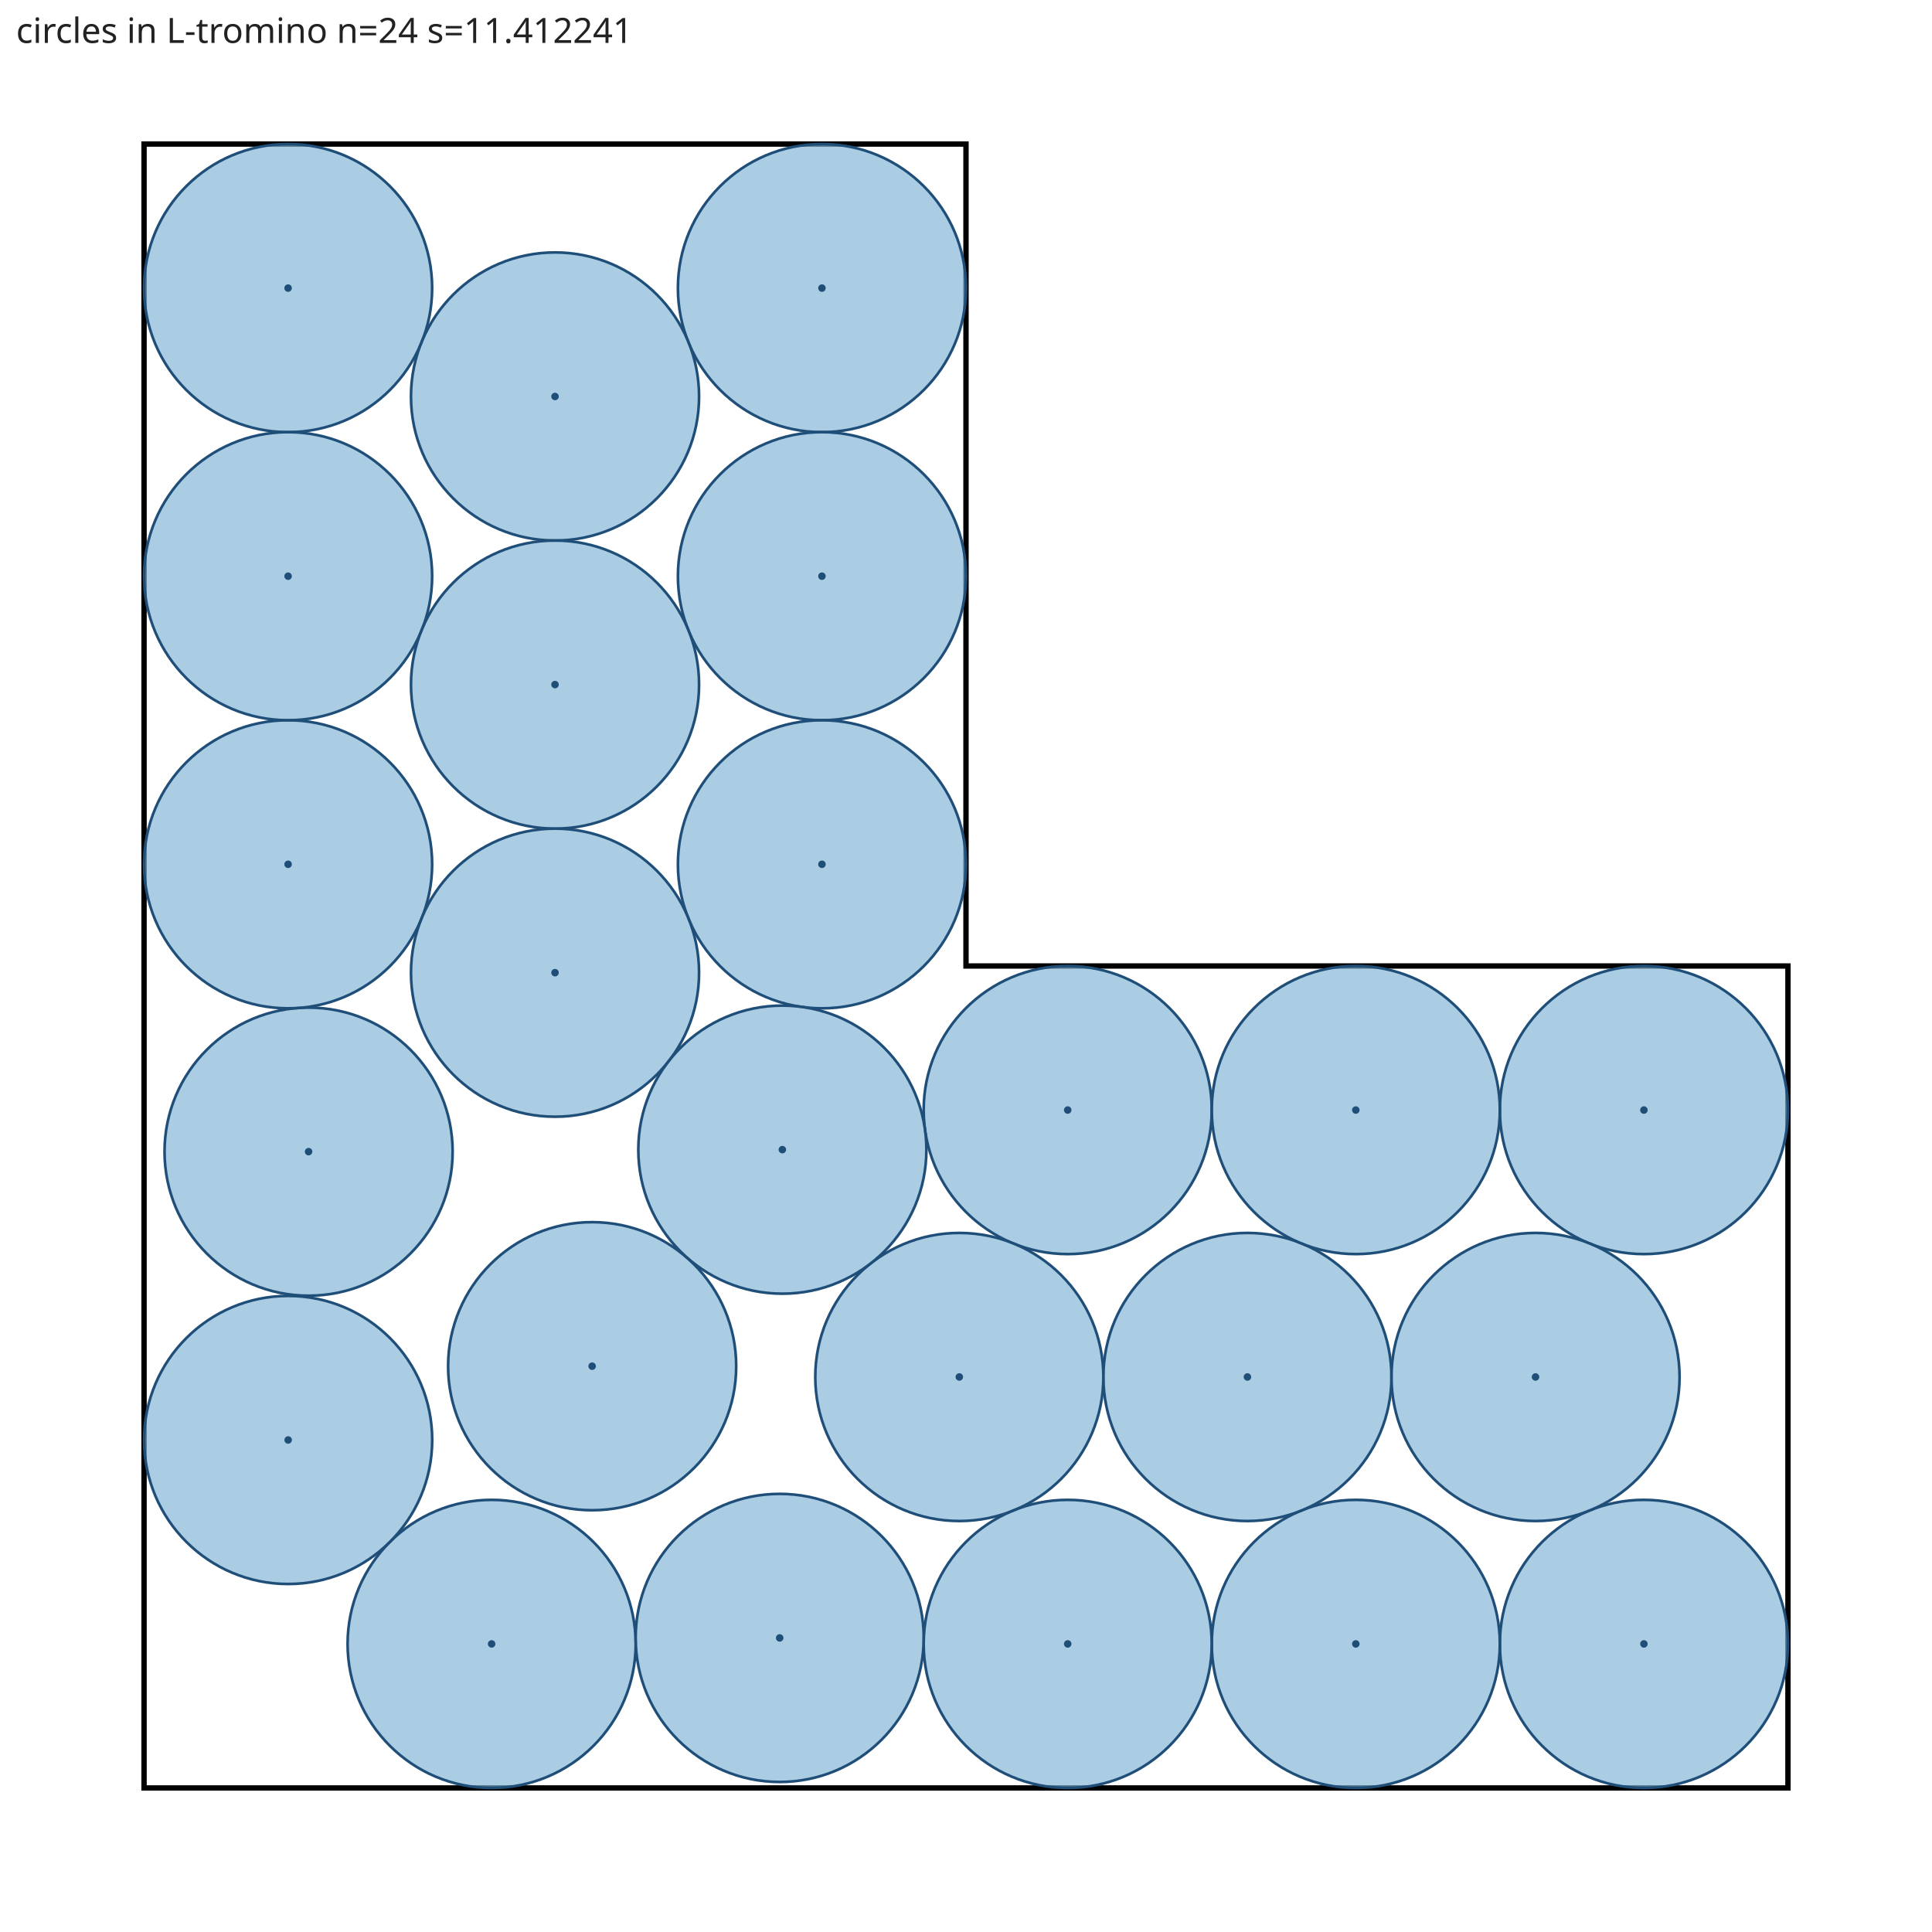
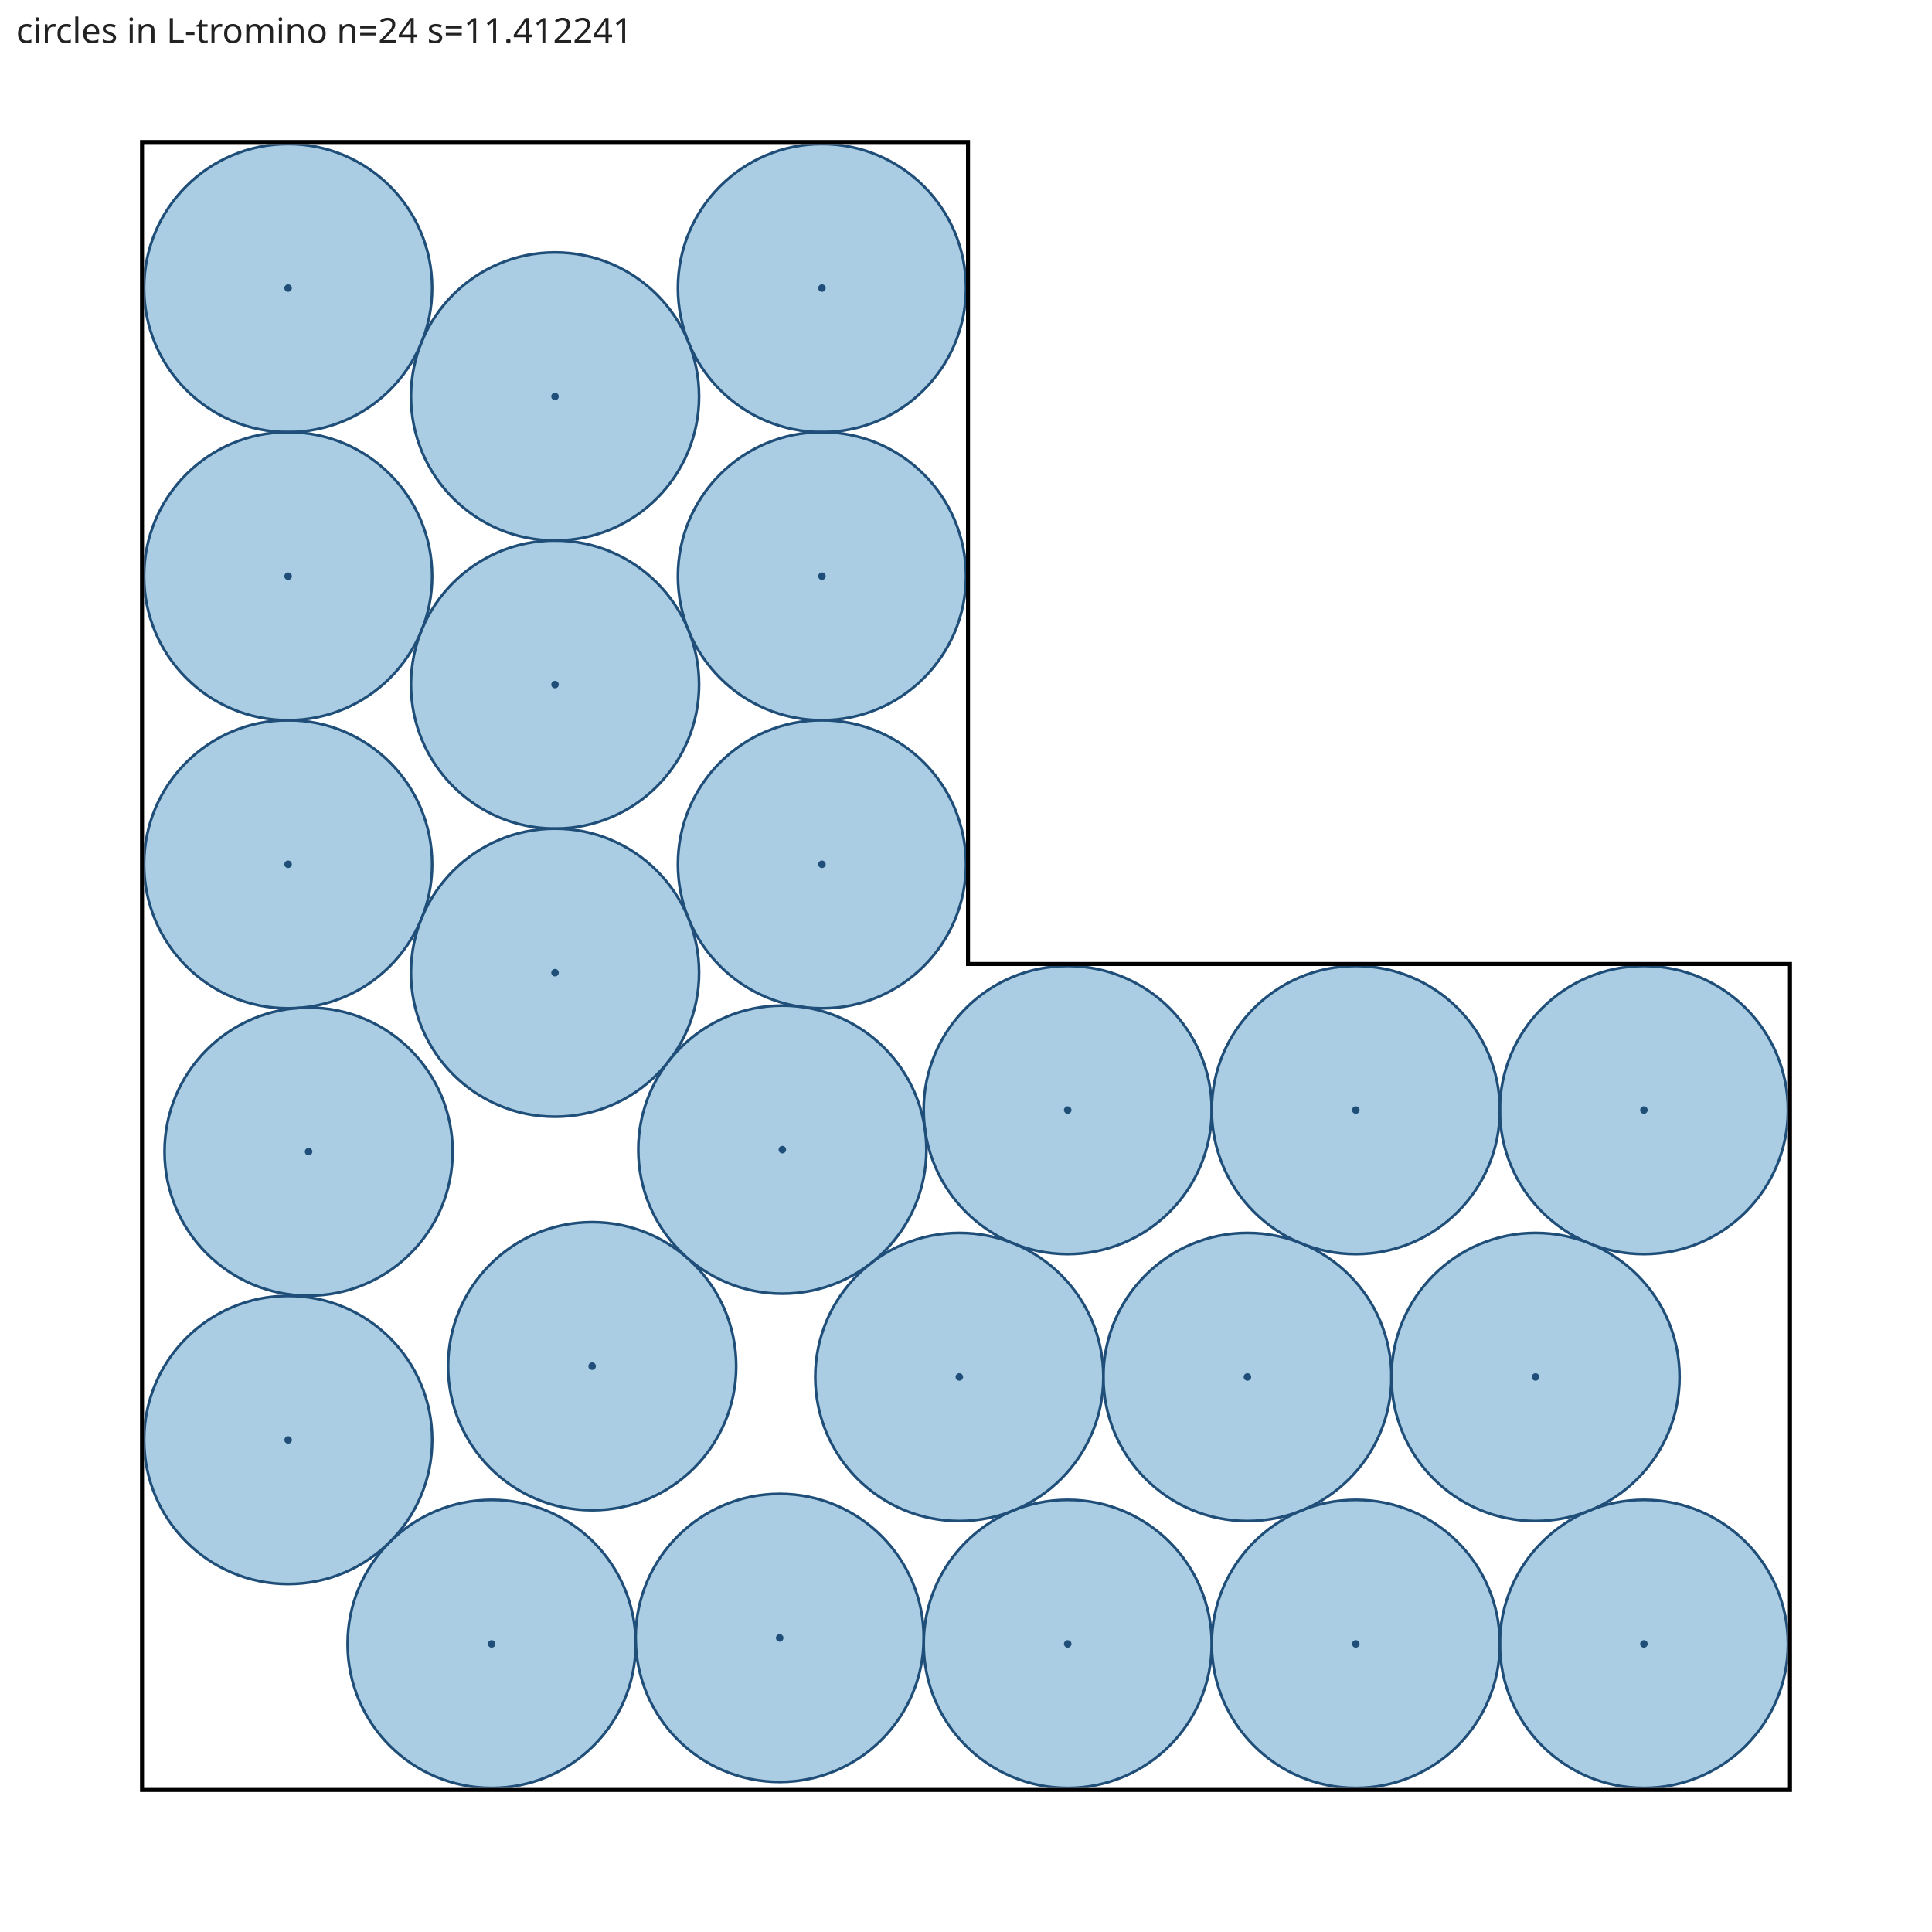
<svg xmlns="http://www.w3.org/2000/svg" width="720.0" height="720.0" viewBox="0 0 720.0 720.0">
+   <defs>
+     <clipPath id="inside">
+       <polygon points="53.682,666.318 666.318,666.318 666.318,360.000 360.000,360.000 360.000,53.682 53.682,53.682" />
+     </clipPath>
+     <mask id="outside">
+       <rect width="720.0" height="720.0" fill="white" />
+       <polygon points="53.682,666.318 666.318,666.318 666.318,360.000 360.000,360.000 360.000,53.682 53.682,53.682" fill="black" />
+     </mask>
+   </defs>
  <rect width="720.0" height="720.0" fill="white" />
-   <polygon points="53.682,666.318 666.318,666.318 666.318,360.000 360.000,360.000 360.000,53.682 53.682,53.682 53.682,666.318" fill="none" stroke="#000000" stroke-width="2" />
-   <circle cx="107.365" cy="107.365" r="53.682" fill="#7fb3d5" fill-opacity="0.65" stroke="#1f4e79" stroke-width="1" />
+   <circle cx="107.365" cy="107.365" r="53.682" fill="#7fb3d5" fill-opacity="0.65" stroke="#1f4e79" stroke-width="1" clip-path="url(#inside)" />
  <circle cx="107.365" cy="107.365" r="1.4" fill="#1f4e79" />
-   <circle cx="306.318" cy="107.365" r="53.682" fill="#7fb3d5" fill-opacity="0.65" stroke="#1f4e79" stroke-width="1" />
+   <circle cx="306.318" cy="107.365" r="53.682" fill="#7fb3d5" fill-opacity="0.65" stroke="#1f4e79" stroke-width="1" clip-path="url(#inside)" />
  <circle cx="306.318" cy="107.365" r="1.4" fill="#1f4e79" />
-   <circle cx="115.002" cy="429.186" r="53.682" fill="#7fb3d5" fill-opacity="0.65" stroke="#1f4e79" stroke-width="1" />
+   <circle cx="115.002" cy="429.186" r="53.682" fill="#7fb3d5" fill-opacity="0.65" stroke="#1f4e79" stroke-width="1" clip-path="url(#inside)" />
  <circle cx="115.002" cy="429.186" r="1.4" fill="#1f4e79" />
-   <circle cx="612.635" cy="612.635" r="53.682" fill="#7fb3d5" fill-opacity="0.65" stroke="#1f4e79" stroke-width="1" />
+   <circle cx="612.635" cy="612.635" r="53.682" fill="#7fb3d5" fill-opacity="0.65" stroke="#1f4e79" stroke-width="1" clip-path="url(#inside)" />
  <circle cx="612.635" cy="612.635" r="1.4" fill="#1f4e79" />
-   <circle cx="612.635" cy="413.682" r="53.682" fill="#7fb3d5" fill-opacity="0.65" stroke="#1f4e79" stroke-width="1" />
+   <circle cx="612.635" cy="413.682" r="53.682" fill="#7fb3d5" fill-opacity="0.65" stroke="#1f4e79" stroke-width="1" clip-path="url(#inside)" />
  <circle cx="612.635" cy="413.682" r="1.4" fill="#1f4e79" />
-   <circle cx="206.841" cy="147.757" r="53.682" fill="#7fb3d5" fill-opacity="0.65" stroke="#1f4e79" stroke-width="1" />
+   <circle cx="206.841" cy="147.757" r="53.682" fill="#7fb3d5" fill-opacity="0.65" stroke="#1f4e79" stroke-width="1" clip-path="url(#inside)" />
  <circle cx="206.841" cy="147.757" r="1.4" fill="#1f4e79" />
-   <circle cx="397.906" cy="413.682" r="53.682" fill="#7fb3d5" fill-opacity="0.65" stroke="#1f4e79" stroke-width="1" />
+   <circle cx="397.906" cy="413.682" r="53.682" fill="#7fb3d5" fill-opacity="0.65" stroke="#1f4e79" stroke-width="1" clip-path="url(#inside)" />
  <circle cx="397.906" cy="413.682" r="1.4" fill="#1f4e79" />
-   <circle cx="357.513" cy="513.159" r="53.682" fill="#7fb3d5" fill-opacity="0.65" stroke="#1f4e79" stroke-width="1" />
+   <circle cx="357.513" cy="513.159" r="53.682" fill="#7fb3d5" fill-opacity="0.65" stroke="#1f4e79" stroke-width="1" clip-path="url(#inside)" />
  <circle cx="357.513" cy="513.159" r="1.4" fill="#1f4e79" />
-   <circle cx="306.318" cy="214.729" r="53.682" fill="#7fb3d5" fill-opacity="0.65" stroke="#1f4e79" stroke-width="1" />
+   <circle cx="306.318" cy="214.729" r="53.682" fill="#7fb3d5" fill-opacity="0.65" stroke="#1f4e79" stroke-width="1" clip-path="url(#inside)" />
  <circle cx="306.318" cy="214.729" r="1.4" fill="#1f4e79" />
-   <circle cx="183.223" cy="612.635" r="53.682" fill="#7fb3d5" fill-opacity="0.65" stroke="#1f4e79" stroke-width="1" />
+   <circle cx="183.223" cy="612.635" r="53.682" fill="#7fb3d5" fill-opacity="0.65" stroke="#1f4e79" stroke-width="1" clip-path="url(#inside)" />
  <circle cx="183.223" cy="612.635" r="1.4" fill="#1f4e79" />
-   <circle cx="505.271" cy="612.635" r="53.682" fill="#7fb3d5" fill-opacity="0.65" stroke="#1f4e79" stroke-width="1" />
+   <circle cx="505.271" cy="612.635" r="53.682" fill="#7fb3d5" fill-opacity="0.65" stroke="#1f4e79" stroke-width="1" clip-path="url(#inside)" />
  <circle cx="505.271" cy="612.635" r="1.4" fill="#1f4e79" />
-   <circle cx="464.878" cy="513.159" r="53.682" fill="#7fb3d5" fill-opacity="0.65" stroke="#1f4e79" stroke-width="1" />
+   <circle cx="464.878" cy="513.159" r="53.682" fill="#7fb3d5" fill-opacity="0.65" stroke="#1f4e79" stroke-width="1" clip-path="url(#inside)" />
  <circle cx="464.878" cy="513.159" r="1.4" fill="#1f4e79" />
-   <circle cx="107.385" cy="536.632" r="53.682" fill="#7fb3d5" fill-opacity="0.65" stroke="#1f4e79" stroke-width="1" />
+   <circle cx="107.385" cy="536.632" r="53.682" fill="#7fb3d5" fill-opacity="0.65" stroke="#1f4e79" stroke-width="1" clip-path="url(#inside)" />
  <circle cx="107.385" cy="536.632" r="1.4" fill="#1f4e79" />
-   <circle cx="107.365" cy="322.094" r="53.682" fill="#7fb3d5" fill-opacity="0.65" stroke="#1f4e79" stroke-width="1" />
+   <circle cx="107.365" cy="322.094" r="53.682" fill="#7fb3d5" fill-opacity="0.65" stroke="#1f4e79" stroke-width="1" clip-path="url(#inside)" />
  <circle cx="107.365" cy="322.094" r="1.4" fill="#1f4e79" />
-   <circle cx="397.906" cy="612.635" r="53.682" fill="#7fb3d5" fill-opacity="0.65" stroke="#1f4e79" stroke-width="1" />
+   <circle cx="397.906" cy="612.635" r="53.682" fill="#7fb3d5" fill-opacity="0.65" stroke="#1f4e79" stroke-width="1" clip-path="url(#inside)" />
  <circle cx="397.906" cy="612.635" r="1.4" fill="#1f4e79" />
-   <circle cx="505.271" cy="413.682" r="53.682" fill="#7fb3d5" fill-opacity="0.65" stroke="#1f4e79" stroke-width="1" />
+   <circle cx="505.271" cy="413.682" r="53.682" fill="#7fb3d5" fill-opacity="0.65" stroke="#1f4e79" stroke-width="1" clip-path="url(#inside)" />
  <circle cx="505.271" cy="413.682" r="1.4" fill="#1f4e79" />
-   <circle cx="306.318" cy="322.094" r="53.682" fill="#7fb3d5" fill-opacity="0.65" stroke="#1f4e79" stroke-width="1" />
+   <circle cx="306.318" cy="322.094" r="53.682" fill="#7fb3d5" fill-opacity="0.65" stroke="#1f4e79" stroke-width="1" clip-path="url(#inside)" />
  <circle cx="306.318" cy="322.094" r="1.4" fill="#1f4e79" />
-   <circle cx="206.841" cy="362.487" r="53.682" fill="#7fb3d5" fill-opacity="0.65" stroke="#1f4e79" stroke-width="1" />
+   <circle cx="206.841" cy="362.487" r="53.682" fill="#7fb3d5" fill-opacity="0.65" stroke="#1f4e79" stroke-width="1" clip-path="url(#inside)" />
  <circle cx="206.841" cy="362.487" r="1.4" fill="#1f4e79" />
-   <circle cx="220.677" cy="509.140" r="53.682" fill="#7fb3d5" fill-opacity="0.65" stroke="#1f4e79" stroke-width="1" />
+   <circle cx="220.677" cy="509.140" r="53.682" fill="#7fb3d5" fill-opacity="0.65" stroke="#1f4e79" stroke-width="1" clip-path="url(#inside)" />
  <circle cx="220.677" cy="509.140" r="1.4" fill="#1f4e79" />
-   <circle cx="107.365" cy="214.729" r="53.682" fill="#7fb3d5" fill-opacity="0.65" stroke="#1f4e79" stroke-width="1" />
+   <circle cx="107.365" cy="214.729" r="53.682" fill="#7fb3d5" fill-opacity="0.65" stroke="#1f4e79" stroke-width="1" clip-path="url(#inside)" />
  <circle cx="107.365" cy="214.729" r="1.4" fill="#1f4e79" />
-   <circle cx="291.561" cy="428.439" r="53.682" fill="#7fb3d5" fill-opacity="0.65" stroke="#1f4e79" stroke-width="1" />
+   <circle cx="291.561" cy="428.439" r="53.682" fill="#7fb3d5" fill-opacity="0.65" stroke="#1f4e79" stroke-width="1" clip-path="url(#inside)" />
  <circle cx="291.561" cy="428.439" r="1.4" fill="#1f4e79" />
-   <circle cx="206.841" cy="255.122" r="53.682" fill="#7fb3d5" fill-opacity="0.65" stroke="#1f4e79" stroke-width="1" />
+   <circle cx="206.841" cy="255.122" r="53.682" fill="#7fb3d5" fill-opacity="0.65" stroke="#1f4e79" stroke-width="1" clip-path="url(#inside)" />
  <circle cx="206.841" cy="255.122" r="1.4" fill="#1f4e79" />
-   <circle cx="572.243" cy="513.159" r="53.682" fill="#7fb3d5" fill-opacity="0.65" stroke="#1f4e79" stroke-width="1" />
+   <circle cx="572.243" cy="513.159" r="53.682" fill="#7fb3d5" fill-opacity="0.65" stroke="#1f4e79" stroke-width="1" clip-path="url(#inside)" />
  <circle cx="572.243" cy="513.159" r="1.4" fill="#1f4e79" />
-   <circle cx="290.565" cy="610.406" r="53.682" fill="#7fb3d5" fill-opacity="0.65" stroke="#1f4e79" stroke-width="1" />
+   <circle cx="290.565" cy="610.406" r="53.682" fill="#7fb3d5" fill-opacity="0.65" stroke="#1f4e79" stroke-width="1" clip-path="url(#inside)" />
  <circle cx="290.565" cy="610.406" r="1.4" fill="#1f4e79" />
+   <polygon points="53.682,666.318 666.318,666.318 666.318,360.000 360.000,360.000 360.000,53.682 53.682,53.682" fill="none" stroke="#000000" stroke-width="3" mask="url(#outside)" />
  <text x="6" y="16" font-family="sans-serif" font-size="13" fill="#222">circles in L-tromino  n=24  s=11.412241</text>
</svg>
